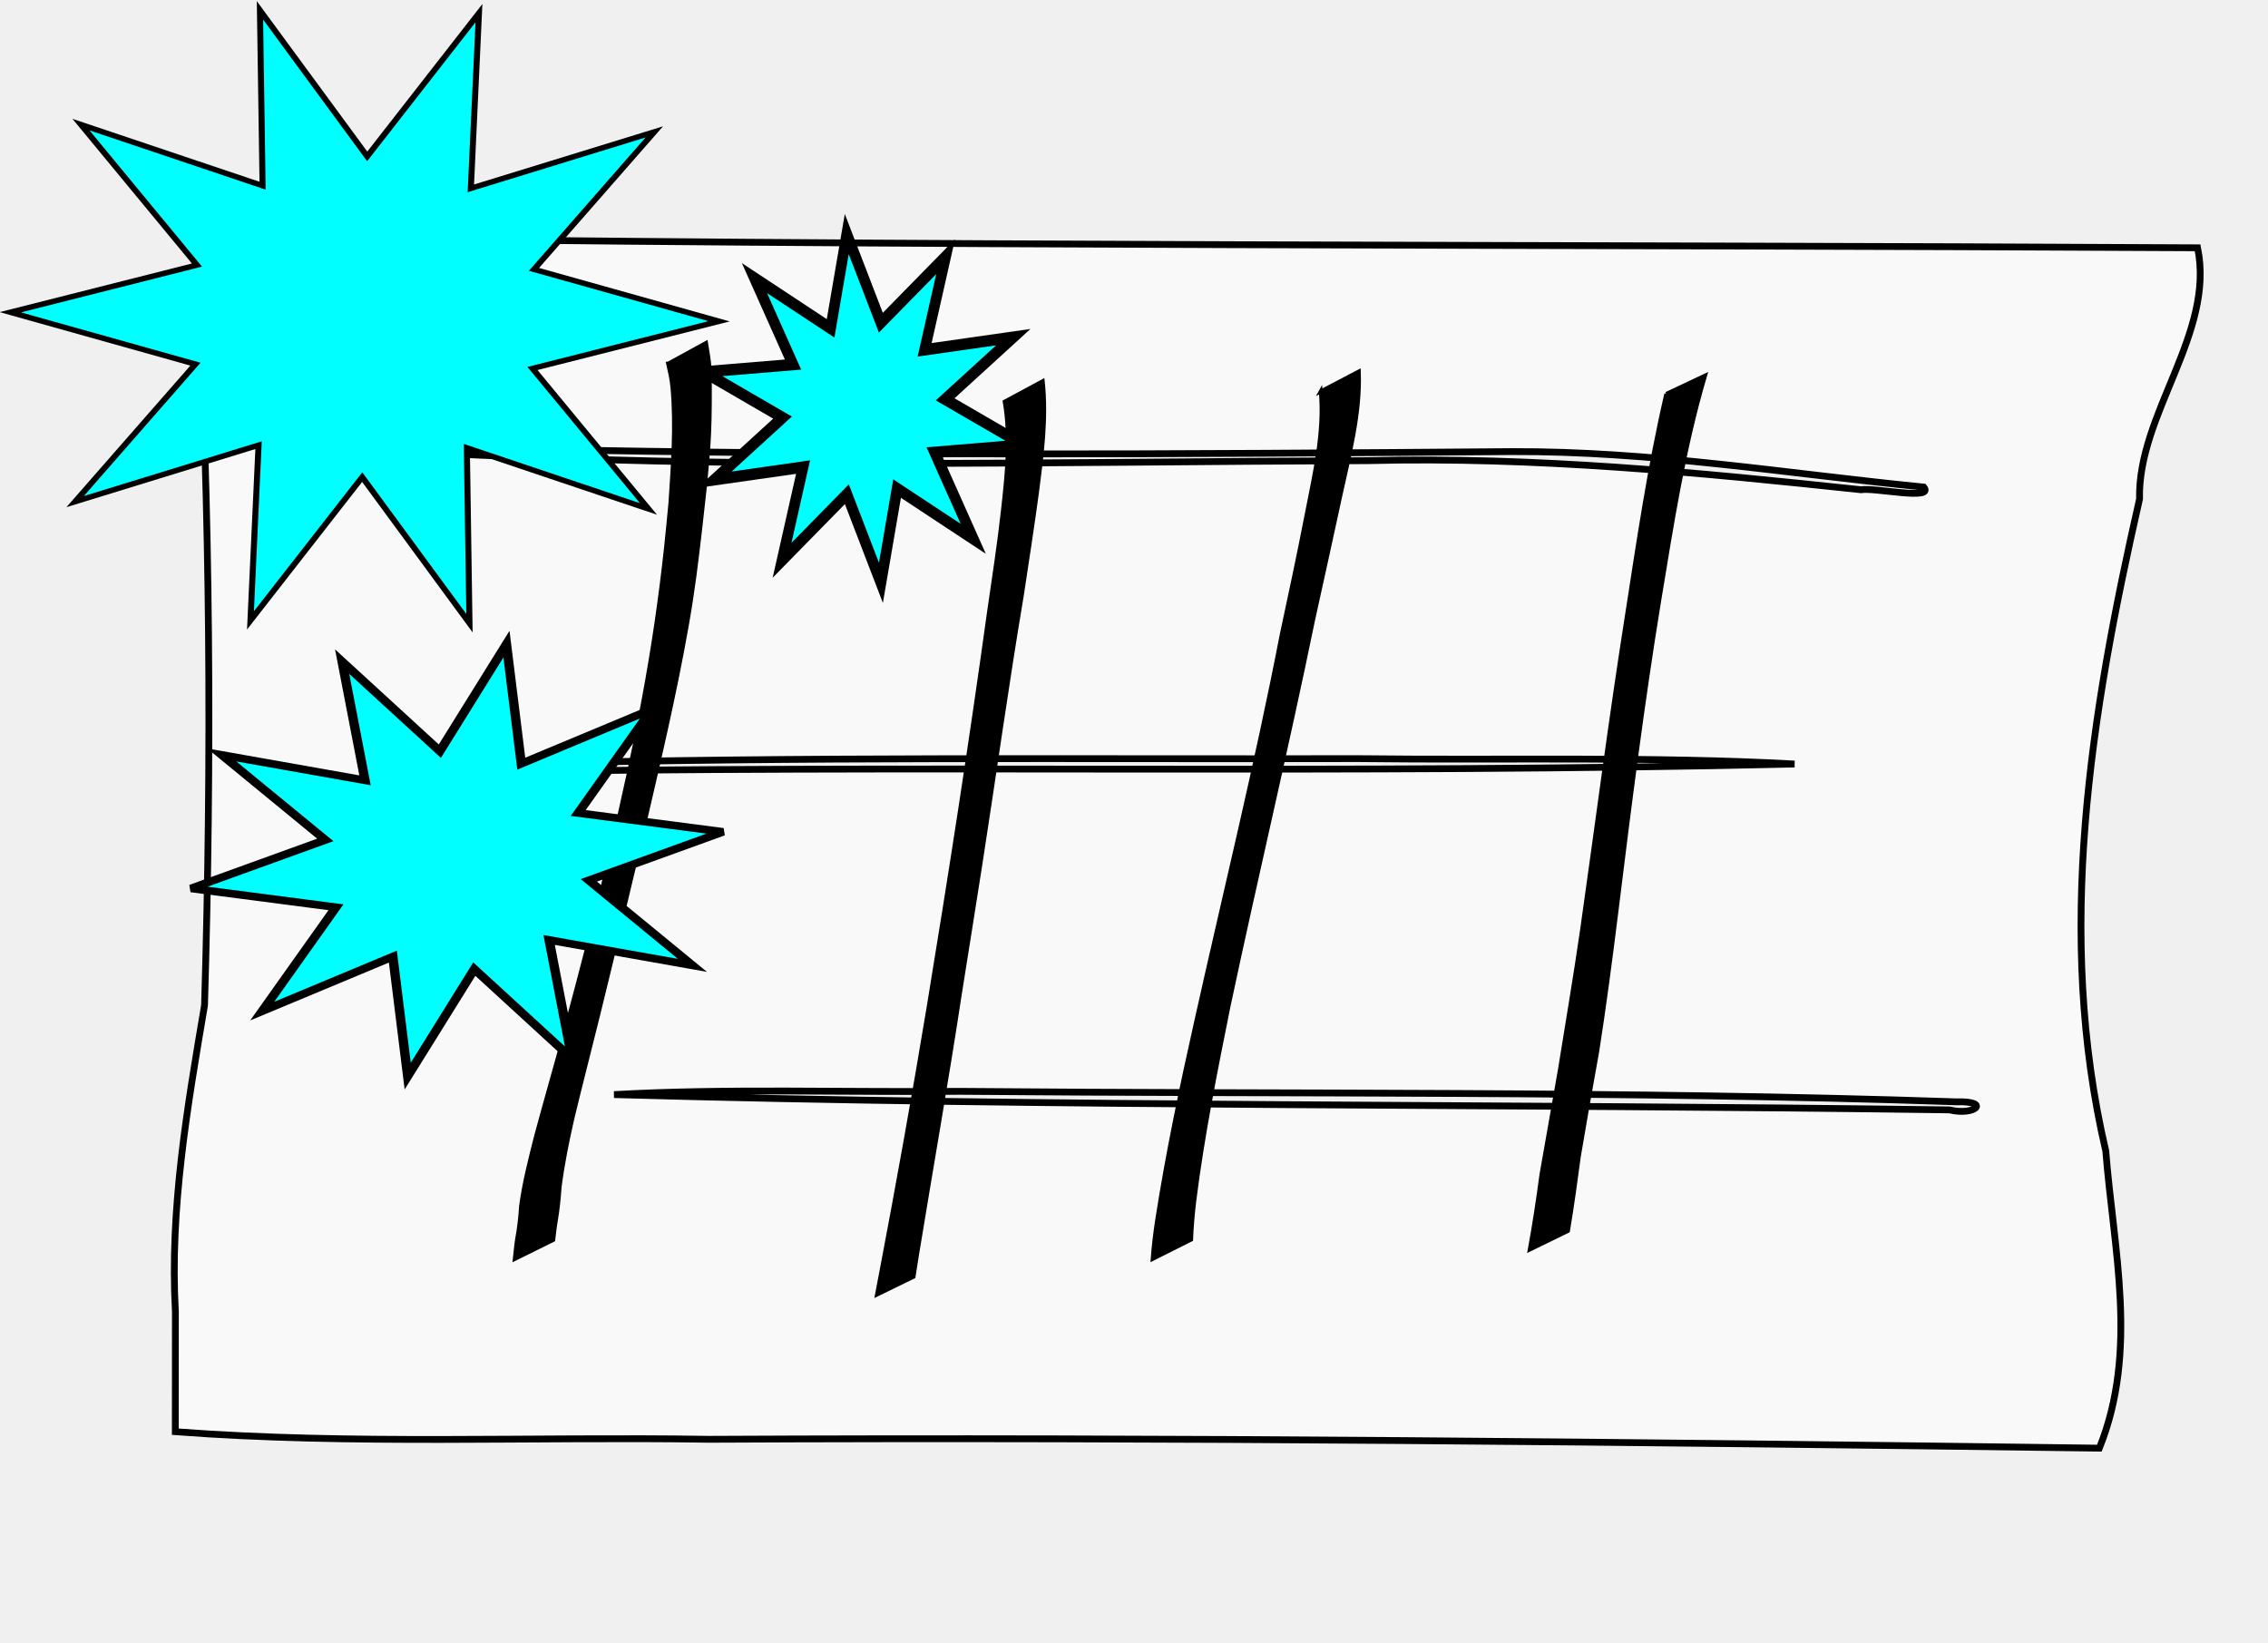
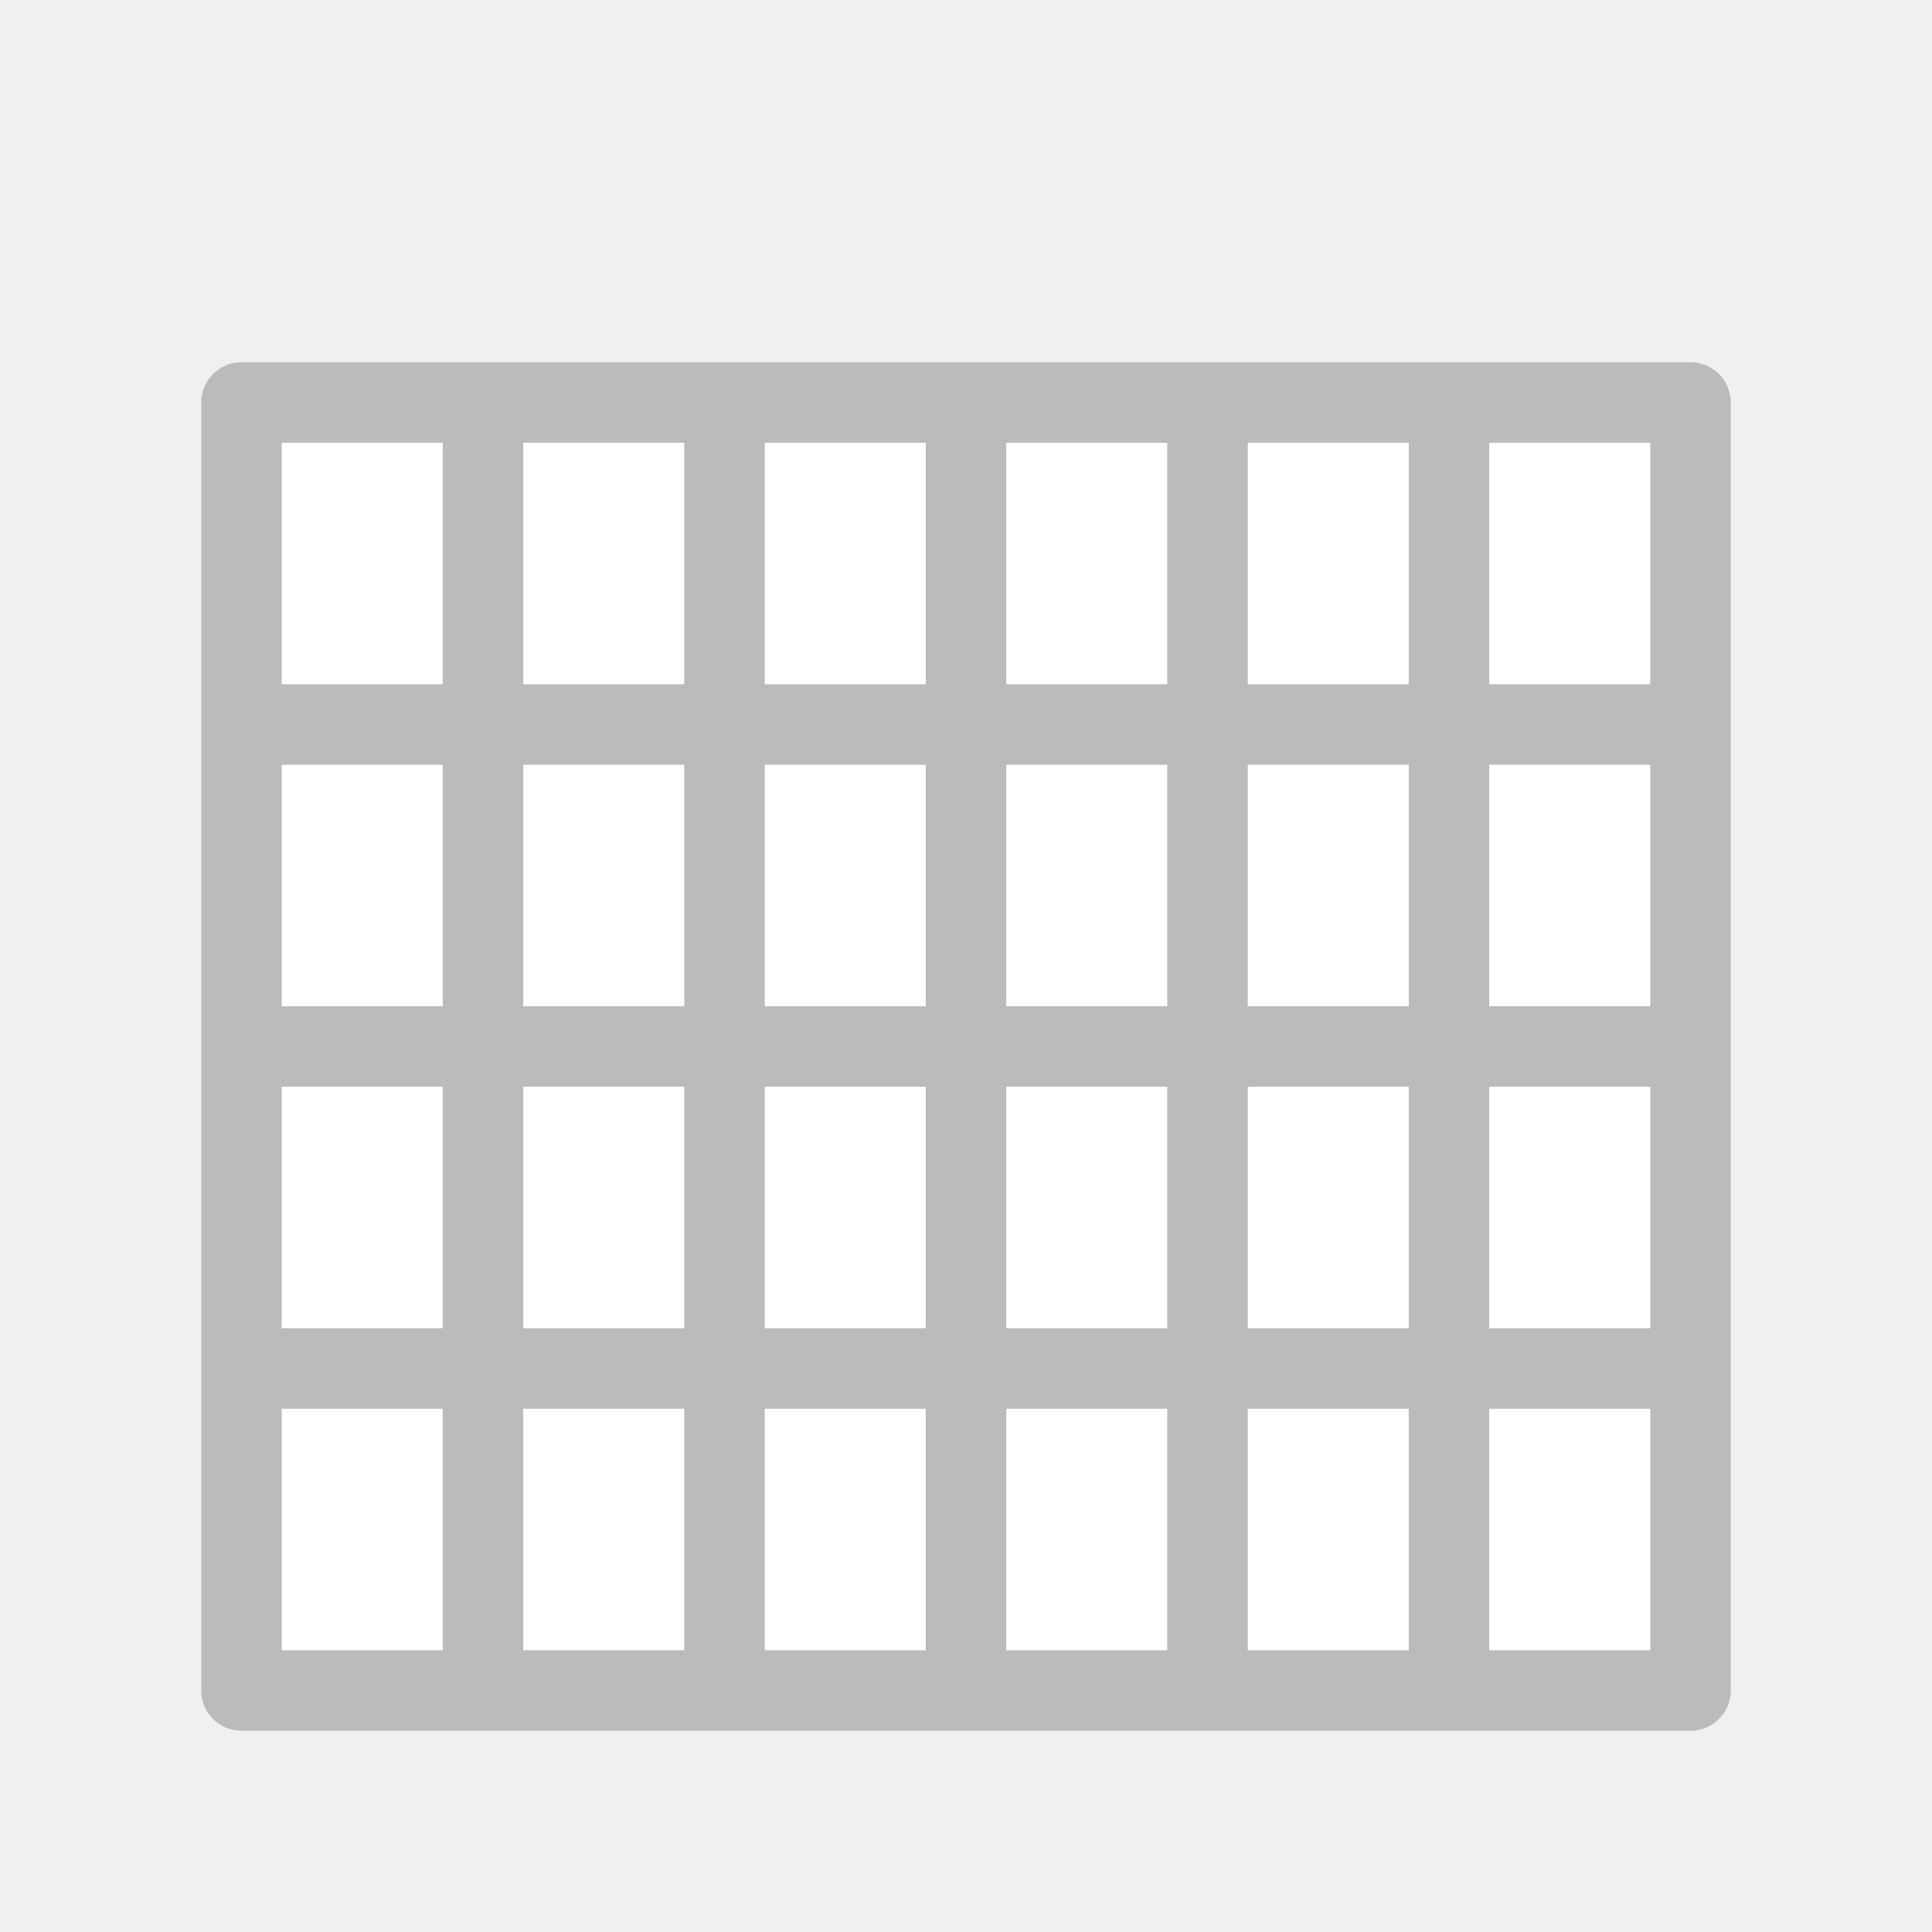
- <svg xmlns="http://www.w3.org/2000/svg" width="146.277mm" height="105.961mm" viewBox="0 0 146.277 105.961" version="1.1" id="svg8">
-   <defs id="defs2">
-     <rect x="60.653" y="52.496" width="51.316" height="50.781" id="rect181" />
-     <rect x="64.395" y="50.358" width="56.928" height="61.472" id="rect171" />
-     <rect x="52.635" y="36.995" width="66.55" height="78.31" id="rect161" />
-   </defs>
-   <g id="layer1" transform="translate(-35.52976,-28.97654)">
-     <text xml:space="preserve" id="text159" style="fill:black;fill-opacity:1;line-height:1.25;stroke:none;font-family:sans-serif;font-style:normal;font-weight:normal;font-size:10.583px;white-space:pre;shape-inside:url(#rect161);" />
-     <text xml:space="preserve" style="font-style:normal;font-weight:normal;font-size:10.583px;line-height:1.25;font-family:sans-serif;fill:#000000;fill-opacity:1;stroke:none;stroke-width:0.265" x="80.164" y="51.16" id="text167">
-       <tspan id="tspan165" x="80.164" y="51.16" style="stroke-width:0.265" />
-     </text>
-     <text xml:space="preserve" id="text169" style="fill:black;fill-opacity:1;line-height:1.25;stroke:none;font-family:sans-serif;font-style:normal;font-weight:normal;font-size:9.878px;white-space:pre;shape-inside:url(#rect171);" />
-     <text xml:space="preserve" style="font-size:14.111px;line-height:1.25;font-family:sans-serif;stroke-width:0.265" x="73.215" y="62.118" id="text177">
-       <tspan id="tspan175" x="73.215" y="62.118" style="stroke-width:0.265" />
-     </text>
-     <text xml:space="preserve" id="text179" style="line-height:1.25;font-family:Arial;font-size:14.111px;white-space:pre;shape-inside:url(#rect181);-inkscape-font-specification:Arial;font-weight:normal;font-style:normal;font-stretch:normal;font-variant:normal;" />
-     <path style="fill:#f9f9f9;stroke:#000000;stroke-width:0.439" d="m 48.235,46.073 c 0.862,15.906 0.959,31.833 0.486,47.744 -1.112,6.568 -2.251,13.143 -1.879,19.749 -0.002,2.582 -0.002,5.164 -0.005,7.746 11.349,0.857 22.958,0.312 34.409,0.49 29.901,-0.148 59.795,0.178 89.684,0.572 2.534,-6.295 0.915,-12.803 0.414,-19.168 -3.275,-13.985 -0.995,-28.113 2.177,-42.044 -0.125,-5.484 4.887,-10.702 3.745,-16.204 -41.635,-0.223 -83.29,-0.081 -124.909,-0.698 -4.194,-0.181 -5.496,-0.846 -4.121,1.814 z m 20.89,11.86 c 21.284,0.458 42.575,0.337 63.868,0.169 9.057,-0.04 17.826,1.422 26.613,2.288 0.727,0.887 -3.179,0.017 -4.05,0.172 -10.466,-1.115 -21.024,-2.142 -31.786,-1.876 -20.348,0.07 -40.832,0.585 -61.085,-0.546 1.426,-0.39 4.591,-0.118 6.44,-0.208 z m 54.015,19.971 c 9.318,0.113 19.051,-0.154 28.13,0.348 -28.551,0.668 -57.251,0.029 -85.795,0.54 -1.605,-0.648 6.887,-0.511 3.675,-0.564 17.976,-0.458 35.998,-0.282 53.99,-0.325 z M 97.465,99.361 c 21.415,0.191 42.884,-0.048 64.258,0.677 2.23,-0.07 1.213,0.921 -0.454,0.52 -28.704,-0.401 -57.471,-0.175 -86.134,-0.987 7.119,-0.406 14.986,-0.141 22.33,-0.21 z" id="path199" />
-     <path style="fill:#000000;stroke:#000000;stroke-width:0.248" id="path454" d="m 78.619,52.431 c 0.124,0.559 0.227,0.958 0.28,1.551 0.222,2.467 0.028,4.966 -0.131,7.428 -0.09,0.918 -0.173,1.836 -0.271,2.753 -0.357,3.351 -0.847,6.678 -1.468,9.991 -0.702,3.744 -1.146,5.581 -1.985,9.351 -0.965,4.028 -2.002,8.04 -3.084,12.038 -0.602,2.224 -1.245,4.437 -1.845,6.662 -0.382,1.505 -0.774,3.016 -0.981,4.557 -0.042,0.722 -0.127,1.437 -0.258,2.148 -0.065,0.419 -0.094,0.842 -0.145,1.263 0,0 2.483,-1.227 2.483,-1.227 v 0 c 0.052,-0.419 0.094,-0.841 0.168,-1.257 0.122,-0.714 0.193,-1.432 0.243,-2.155 0.192,-1.496 0.492,-2.978 0.828,-4.447 0.526,-2.193 1.096,-4.373 1.635,-6.562 0.981,-3.979 1.929,-7.967 2.89,-11.951 1.023,-4.43 2.08,-8.858 2.864,-13.339 0.392,-2.239 0.59,-3.917 0.852,-6.161 0.108,-0.926 0.205,-1.853 0.308,-2.78 0.072,-0.821 0.159,-1.641 0.215,-2.464 0.082,-1.212 0.1,-2.424 0.097,-3.639 -0.001,-0.49 0.006,-0.98 -0.021,-1.469 -0.027,-0.478 -0.144,-1.141 -0.224,-1.632 0,0 -2.449,1.341 -2.449,1.341 z" />
-     <path style="fill:#000000;stroke:#000000;stroke-width:0.248" id="path456" d="m 100.325,54.879 c 0.395,2.278 0.151,4.629 -0.1,6.908 -0.247,2.242 -0.585,4.431 -0.91,6.663 -1.177,8.517 -2.502,17.011 -3.897,25.495 -0.944,5.694 -1.965,11.376 -3.046,17.046 -0.094,0.494 -0.188,0.988 -0.283,1.482 0,0 2.363,-1.153 2.363,-1.153 v 0 c 0.076,-0.485 0.153,-0.97 0.229,-1.455 0.922,-5.64 1.921,-11.268 2.778,-16.919 0.436,-2.755 0.881,-5.509 1.31,-8.266 0.895,-5.755 1.693,-11.525 2.661,-17.268 0.252,-1.669 0.767,-5.01 0.988,-6.714 0.306,-2.355 0.621,-4.767 0.366,-7.143 0,0 -2.459,1.324 -2.459,1.324 z" />
-     <path style="fill:#000000;stroke:#000000;stroke-width:0.248" id="path458" d="m 120.712,54.218 c 0.238,2.641 -0.391,5.288 -0.894,7.861 -0.615,3.146 -0.95,4.656 -1.625,7.834 -1.624,8.384 -3.674,16.676 -5.531,25.01 -0.945,4.206 -1.829,8.425 -2.494,12.685 -0.131,0.85 -0.236,1.704 -0.299,2.563 0,0 2.485,-1.248 2.485,-1.248 v 0 c 0.035,-0.833 0.104,-1.663 0.204,-2.49 0.527,-4.208 1.367,-8.365 2.201,-12.522 1.769,-8.339 3.754,-16.63 5.468,-24.98 0.855,-3.876 0.907,-4.096 1.73,-7.888 0.578,-2.66 1.317,-5.365 1.215,-8.112 0,0 -2.461,1.289 -2.461,1.289 z" />
-     <path style="fill:#000000;stroke:#000000;stroke-width:0.248" id="path460" d="m 142.997,54.377 c -1.093,4.711 -1.794,9.502 -2.536,14.278 -1.066,6.752 -1.936,13.532 -2.897,20.298 -0.436,3.012 -0.946,6.011 -1.429,9.016 -0.401,2.251 -0.791,4.503 -1.189,6.755 -0.218,1.621 -0.459,3.236 -0.755,4.844 0,0 2.469,-1.204 2.469,-1.204 v 0 c 0.27,-1.602 0.487,-3.21 0.703,-4.82 0.378,-2.255 0.777,-4.506 1.184,-6.756 0.464,-2.966 0.853,-5.943 1.225,-8.923 0.833,-6.758 1.684,-13.516 2.786,-20.237 0.801,-4.841 1.552,-9.719 2.947,-14.433 0,0 -2.508,1.183 -2.508,1.183 z" />
-     <path style="fill:#00ffff;stroke:#000000;stroke-width:0.248" id="path851" d="m 69.125,57.932 -7.472,-2.777 0.108,7.97 -4.412,-6.639 -4.597,6.512 0.333,-7.964 -7.547,2.566 4.95,-6.248 -7.614,-2.36 7.677,-2.145 -4.773,-6.384 7.472,2.777 -0.108,-7.97 4.412,6.639 4.597,-6.512 -0.333,7.964 7.547,-2.566 -4.95,6.248 7.614,2.36 -7.677,2.145 z" transform="matrix(1.567778,0,0,1.418924,-31.01917,-20.4017)" />
-     <path style="fill:#00ffff;stroke:#000000;stroke-width:0.248" id="path853" d="m 73.327,74.712 -3.797,-0.821 0.606,3.837 -2.589,-2.895 -1.765,3.46 -0.393,-3.864 -3.462,1.762 1.954,-3.357 -3.836,-0.609 3.554,-1.568 -2.745,-2.748 3.797,0.821 -0.606,-3.837 2.589,2.895 1.765,-3.46 0.393,3.864 3.462,-1.762 -1.954,3.357 3.836,0.609 -3.554,1.568 z" transform="matrix(2.433812,0,0,1.994993,-98.2765,-57.814)" />
-     <path style="fill:#00ffff;fill-opacity:1;stroke:#000000;stroke-width:0.248" id="path857" d="m 76.729,52.978 -1.776,-1.093 -0.377,2.051 -0.795,-1.928 -1.511,1.437 0.49,-2.027 -2.067,0.275 1.588,-1.352 -1.834,-0.993 2.079,-0.16 -0.9,-1.881 1.776,1.093 0.377,-2.051 0.795,1.928 1.511,-1.437 -0.49,2.027 2.067,-0.275 -1.588,1.352 1.834,0.993 -2.079,0.16 z" transform="matrix(2.76516,0,0,2.96495,-113.8681,-93.3508)" />
-   </g>
-   <g id="layer2" />
+ <svg xmlns="http://www.w3.org/2000/svg" width="48" height="48" viewBox="0 0 24 24">
+   <rect x="3" y="5" width="18" height="16" stroke="#bbb" fill="white" stroke-linejoin="round" />
+   <line x1="3" y1="9" x2="21" y2="9" stroke="#bbb" />
+   <line x1="3" y1="13" x2="21" y2="13" stroke="#bbb" />
+   <line x1="3" y1="17" x2="21" y2="17" stroke="#bbb" />
+   <line x1="6" y1="5" x2="6" y2="21" stroke="#bbb" />
+   <line x1="9" y1="5" x2="9" y2="21" stroke="#bbb" />
+   <line x1="12" y1="5" x2="12" y2="21" stroke="#bbb" />
+   <line x1="15" y1="5" x2="15" y2="21" stroke="#bbb" />
+   <line x1="18" y1="5" x2="18" y2="21" stroke="#bbb" />
</svg>
